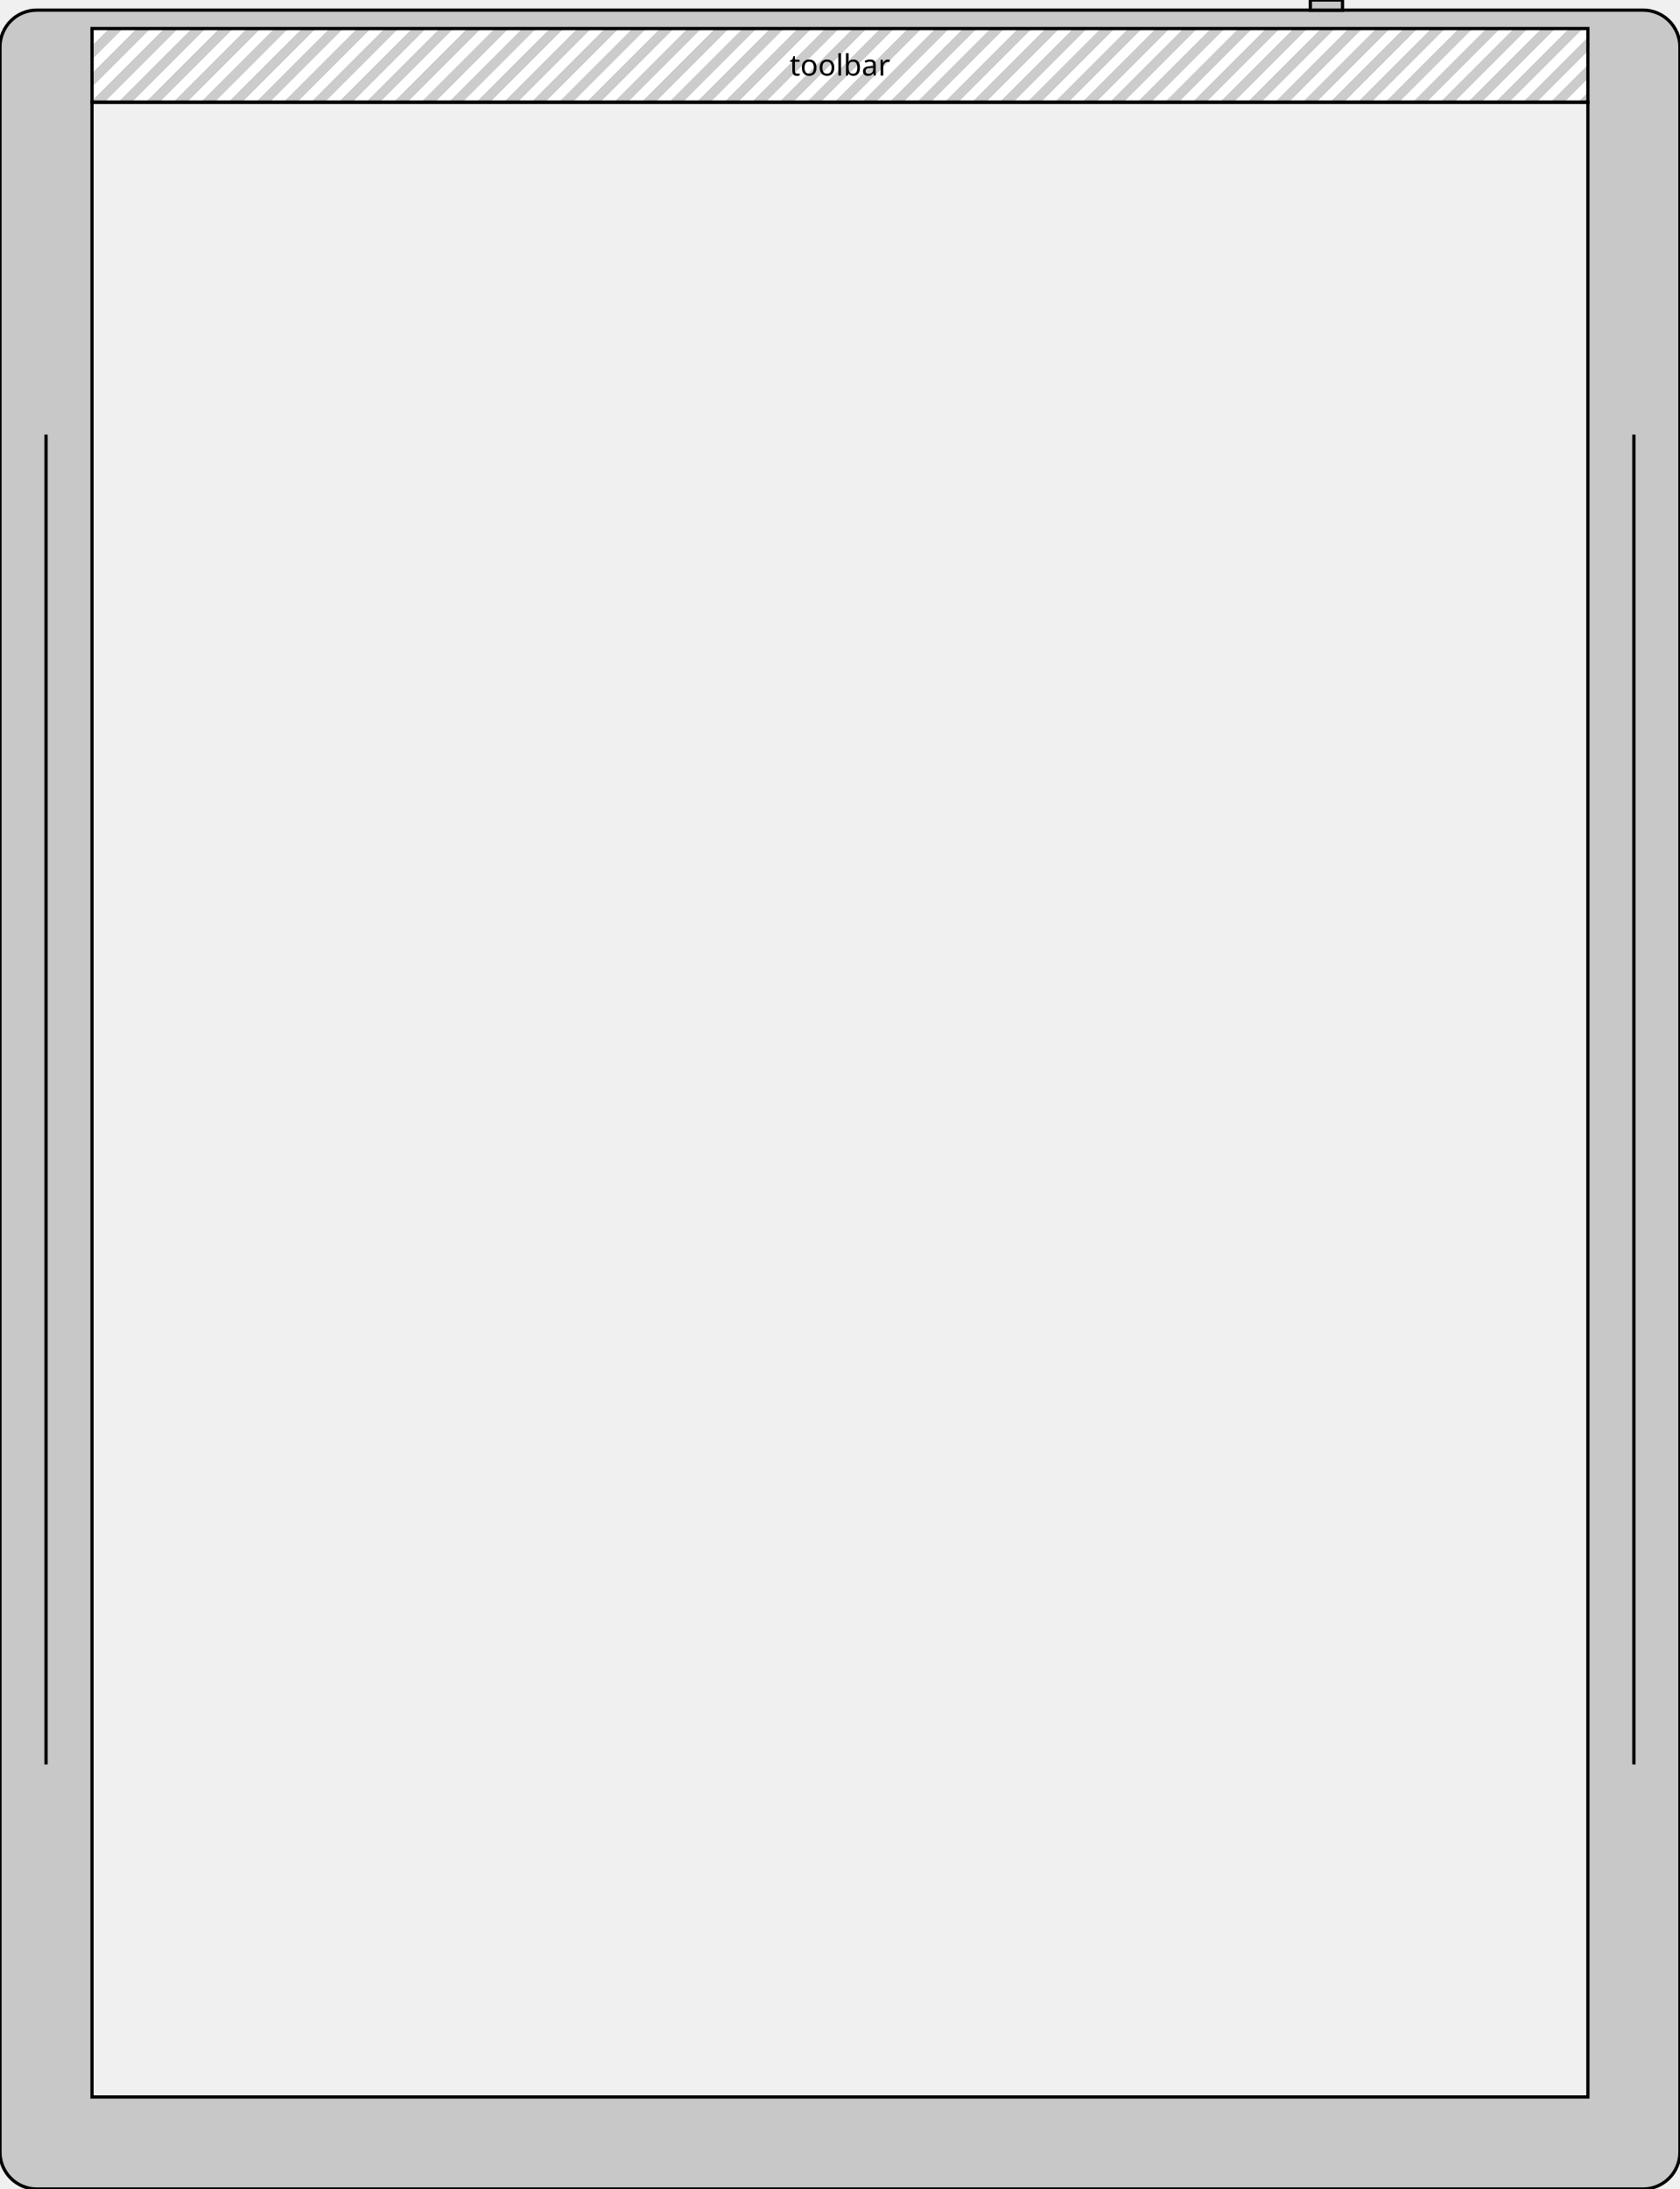
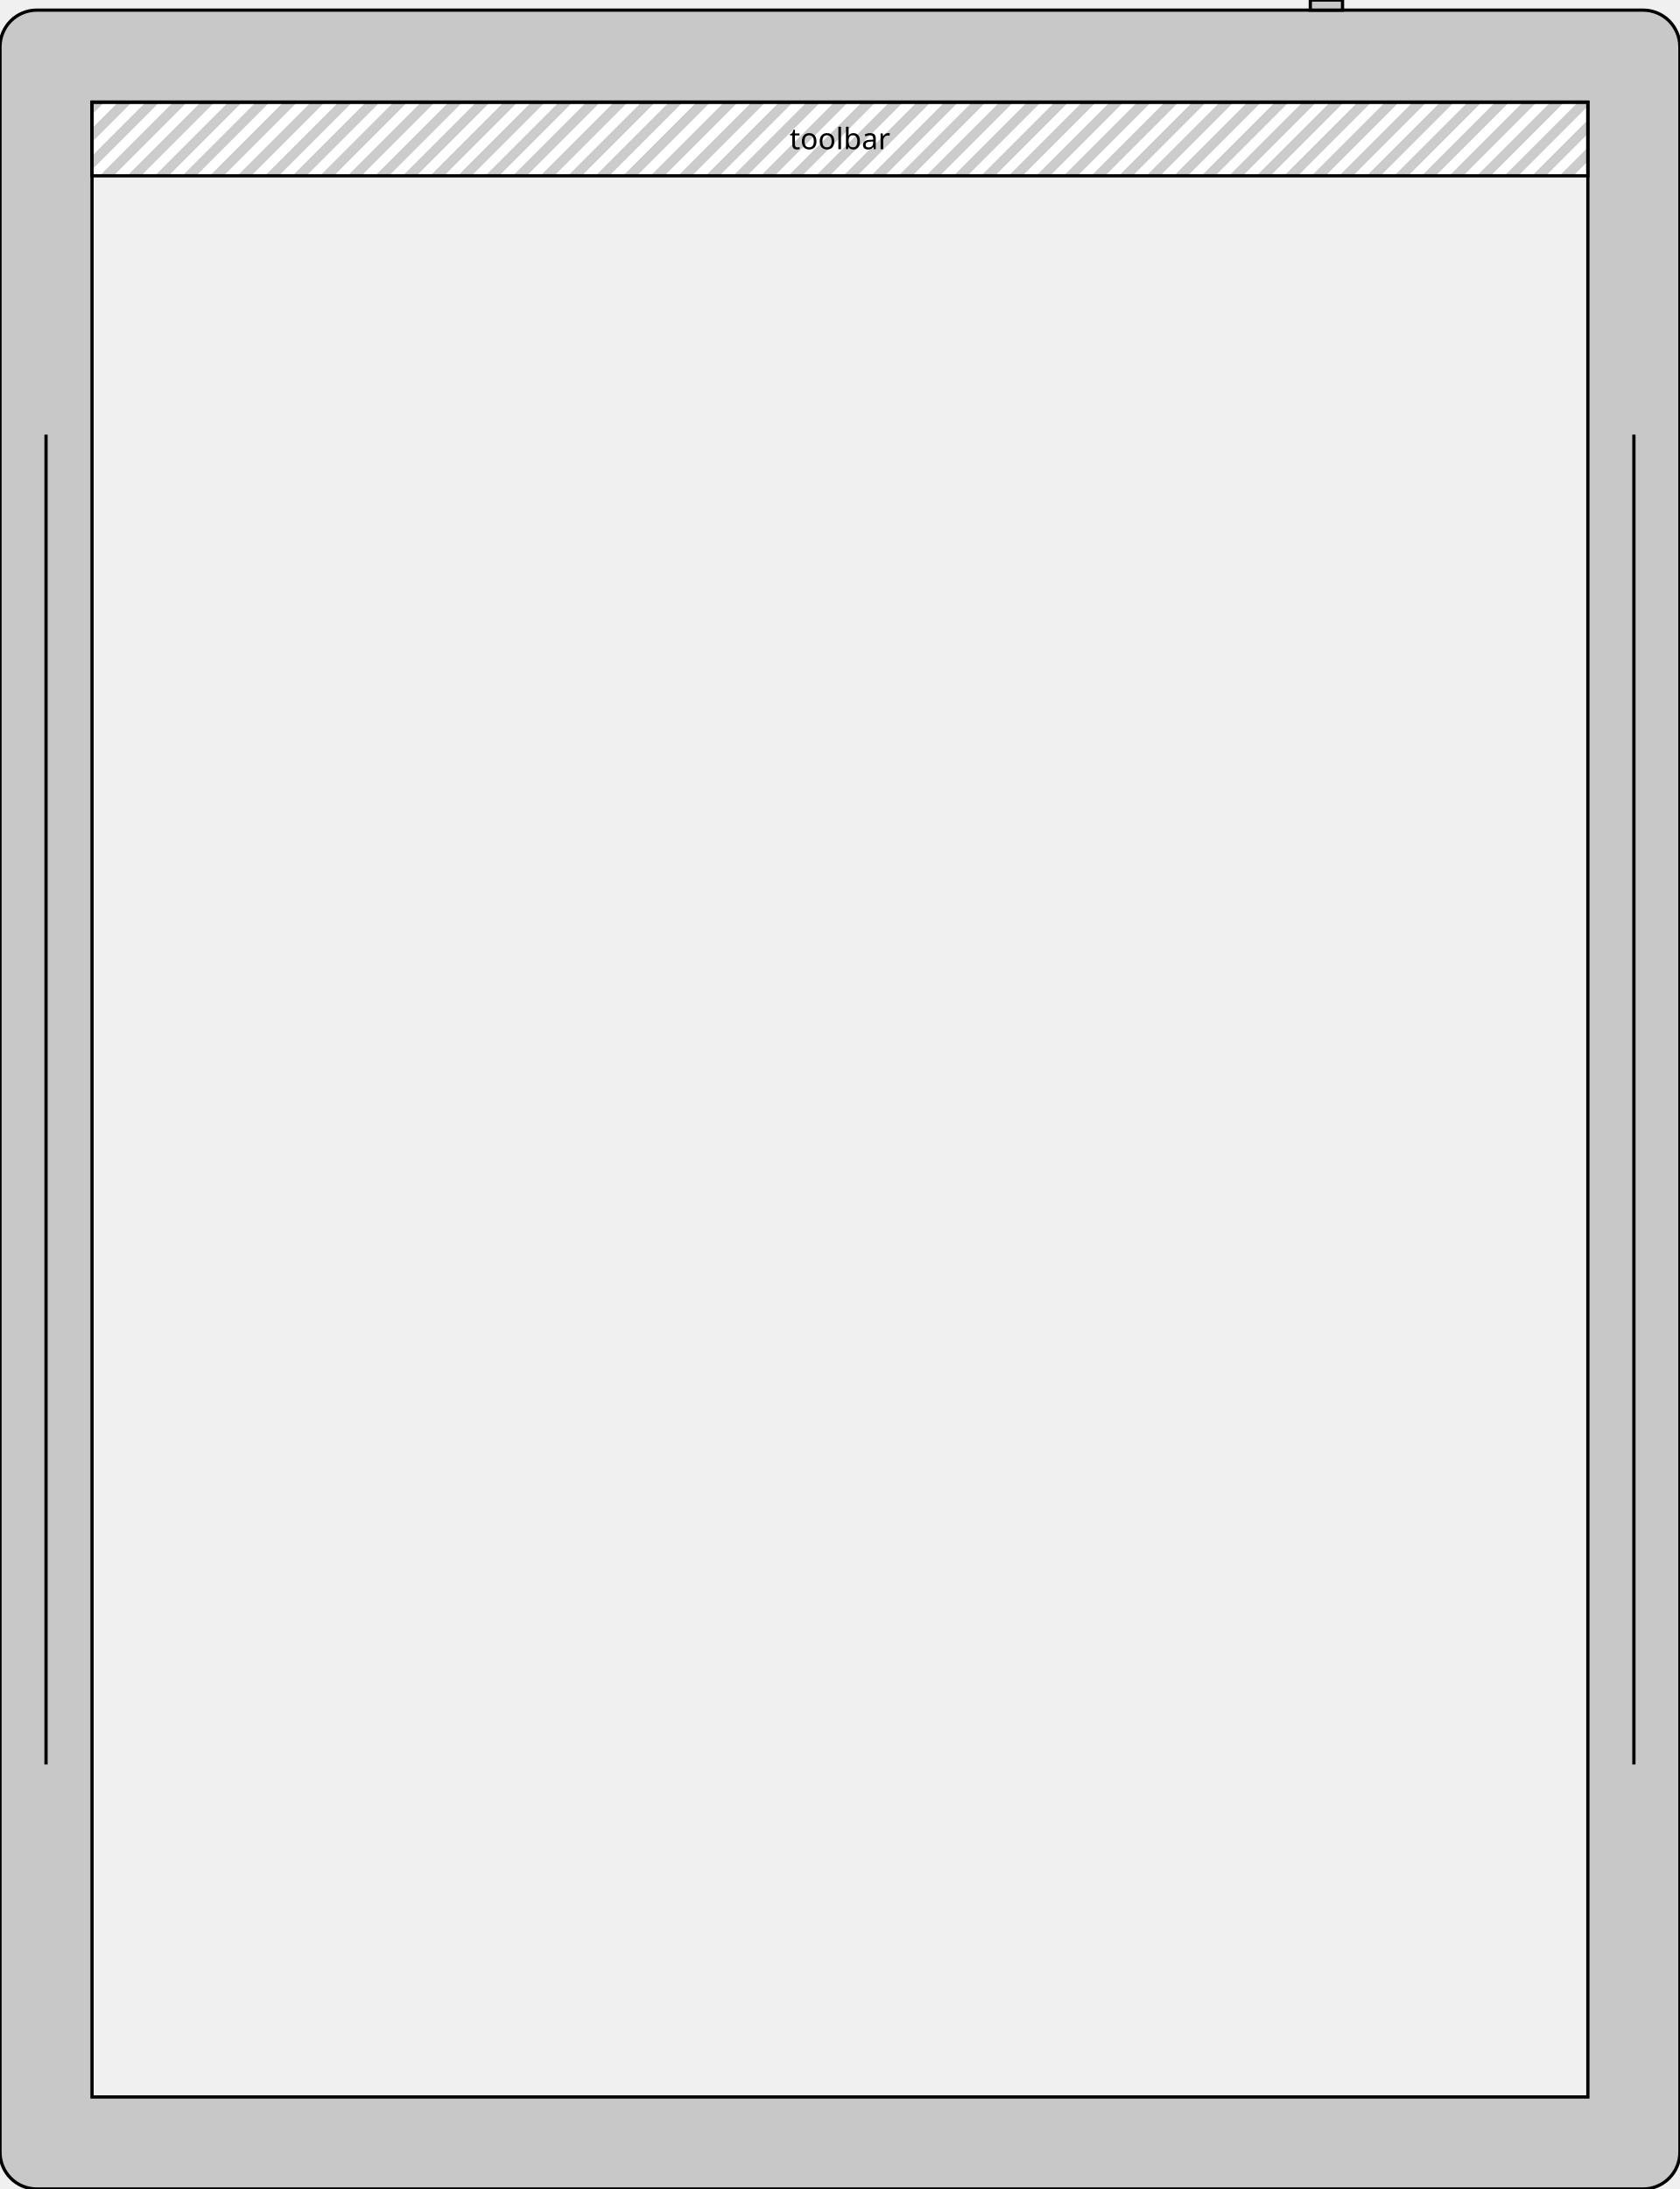
<svg xmlns="http://www.w3.org/2000/svg" width="517.50pt" height="674.22pt" viewBox="0 0 517.50 674.22">
  <defs>
    <pattern id="hatch" patternUnits="userSpaceOnUse" width="6" height="6" patternTransform="rotate(45)">
      <rect width="6" height="6" fill="#fff" />
      <rect width="3" height="6" fill="#ccc" />
    </pattern>
  </defs>
  <path fill="#c8c8c8" fill-rule="evenodd" d="M 11.34 3.12 H 506.16 A 11.34 11.34 0 0 1 517.50 14.46 V 662.88 A 11.34 11.34 0 0 1 506.16 674.22 H 11.34 A 11.34 11.34 0 0 1 0.00 662.88 V 14.46 A 11.34 11.34 0 0 1 11.34 3.12 Z M 28.35 31.47 H 489.15 V 645.87 H 28.35 Z" />
  <rect id="body" x="0.00" y="3.12" width="517.50" height="671.10" rx="11.34" ry="11.34" fill="none" stroke="#000" stroke-width="1" />
  <rect id="power" x="403.65" y="0" width="9.92" height="3.12" fill="#c8c8c8" stroke="#000" stroke-width="1" />
  <line x1="14.18" y1="133.87" x2="14.18" y2="543.47" stroke="#000" stroke-width="1" />
  <line x1="503.33" y1="133.87" x2="503.33" y2="543.47" stroke="#000" stroke-width="1" />
-   <rect id="toolbar" x="28.35" y="8.79" width="460.80" height="22.68" fill="url(#hatch)" stroke="#000" stroke-width="1" />
-   <text x="258.75" y="20.13" text-anchor="middle" dominant-baseline="middle" fill="#000" font-size="9.07" font-family="sans-serif">toolbar</text>
+   <rect id="toolbar" x="28.35" y="31.47" width="460.80" height="22.68" fill="url(#hatch)" stroke="#000" stroke-width="1" />
+   <text x="258.75" y="42.81" text-anchor="middle" dominant-baseline="middle" fill="#000" font-size="9.07" font-family="sans-serif">toolbar</text>
  <rect id="screen" x="28.35" y="31.47" width="460.80" height="614.40" fill="none" stroke="#000" stroke-width="1" />
</svg>
